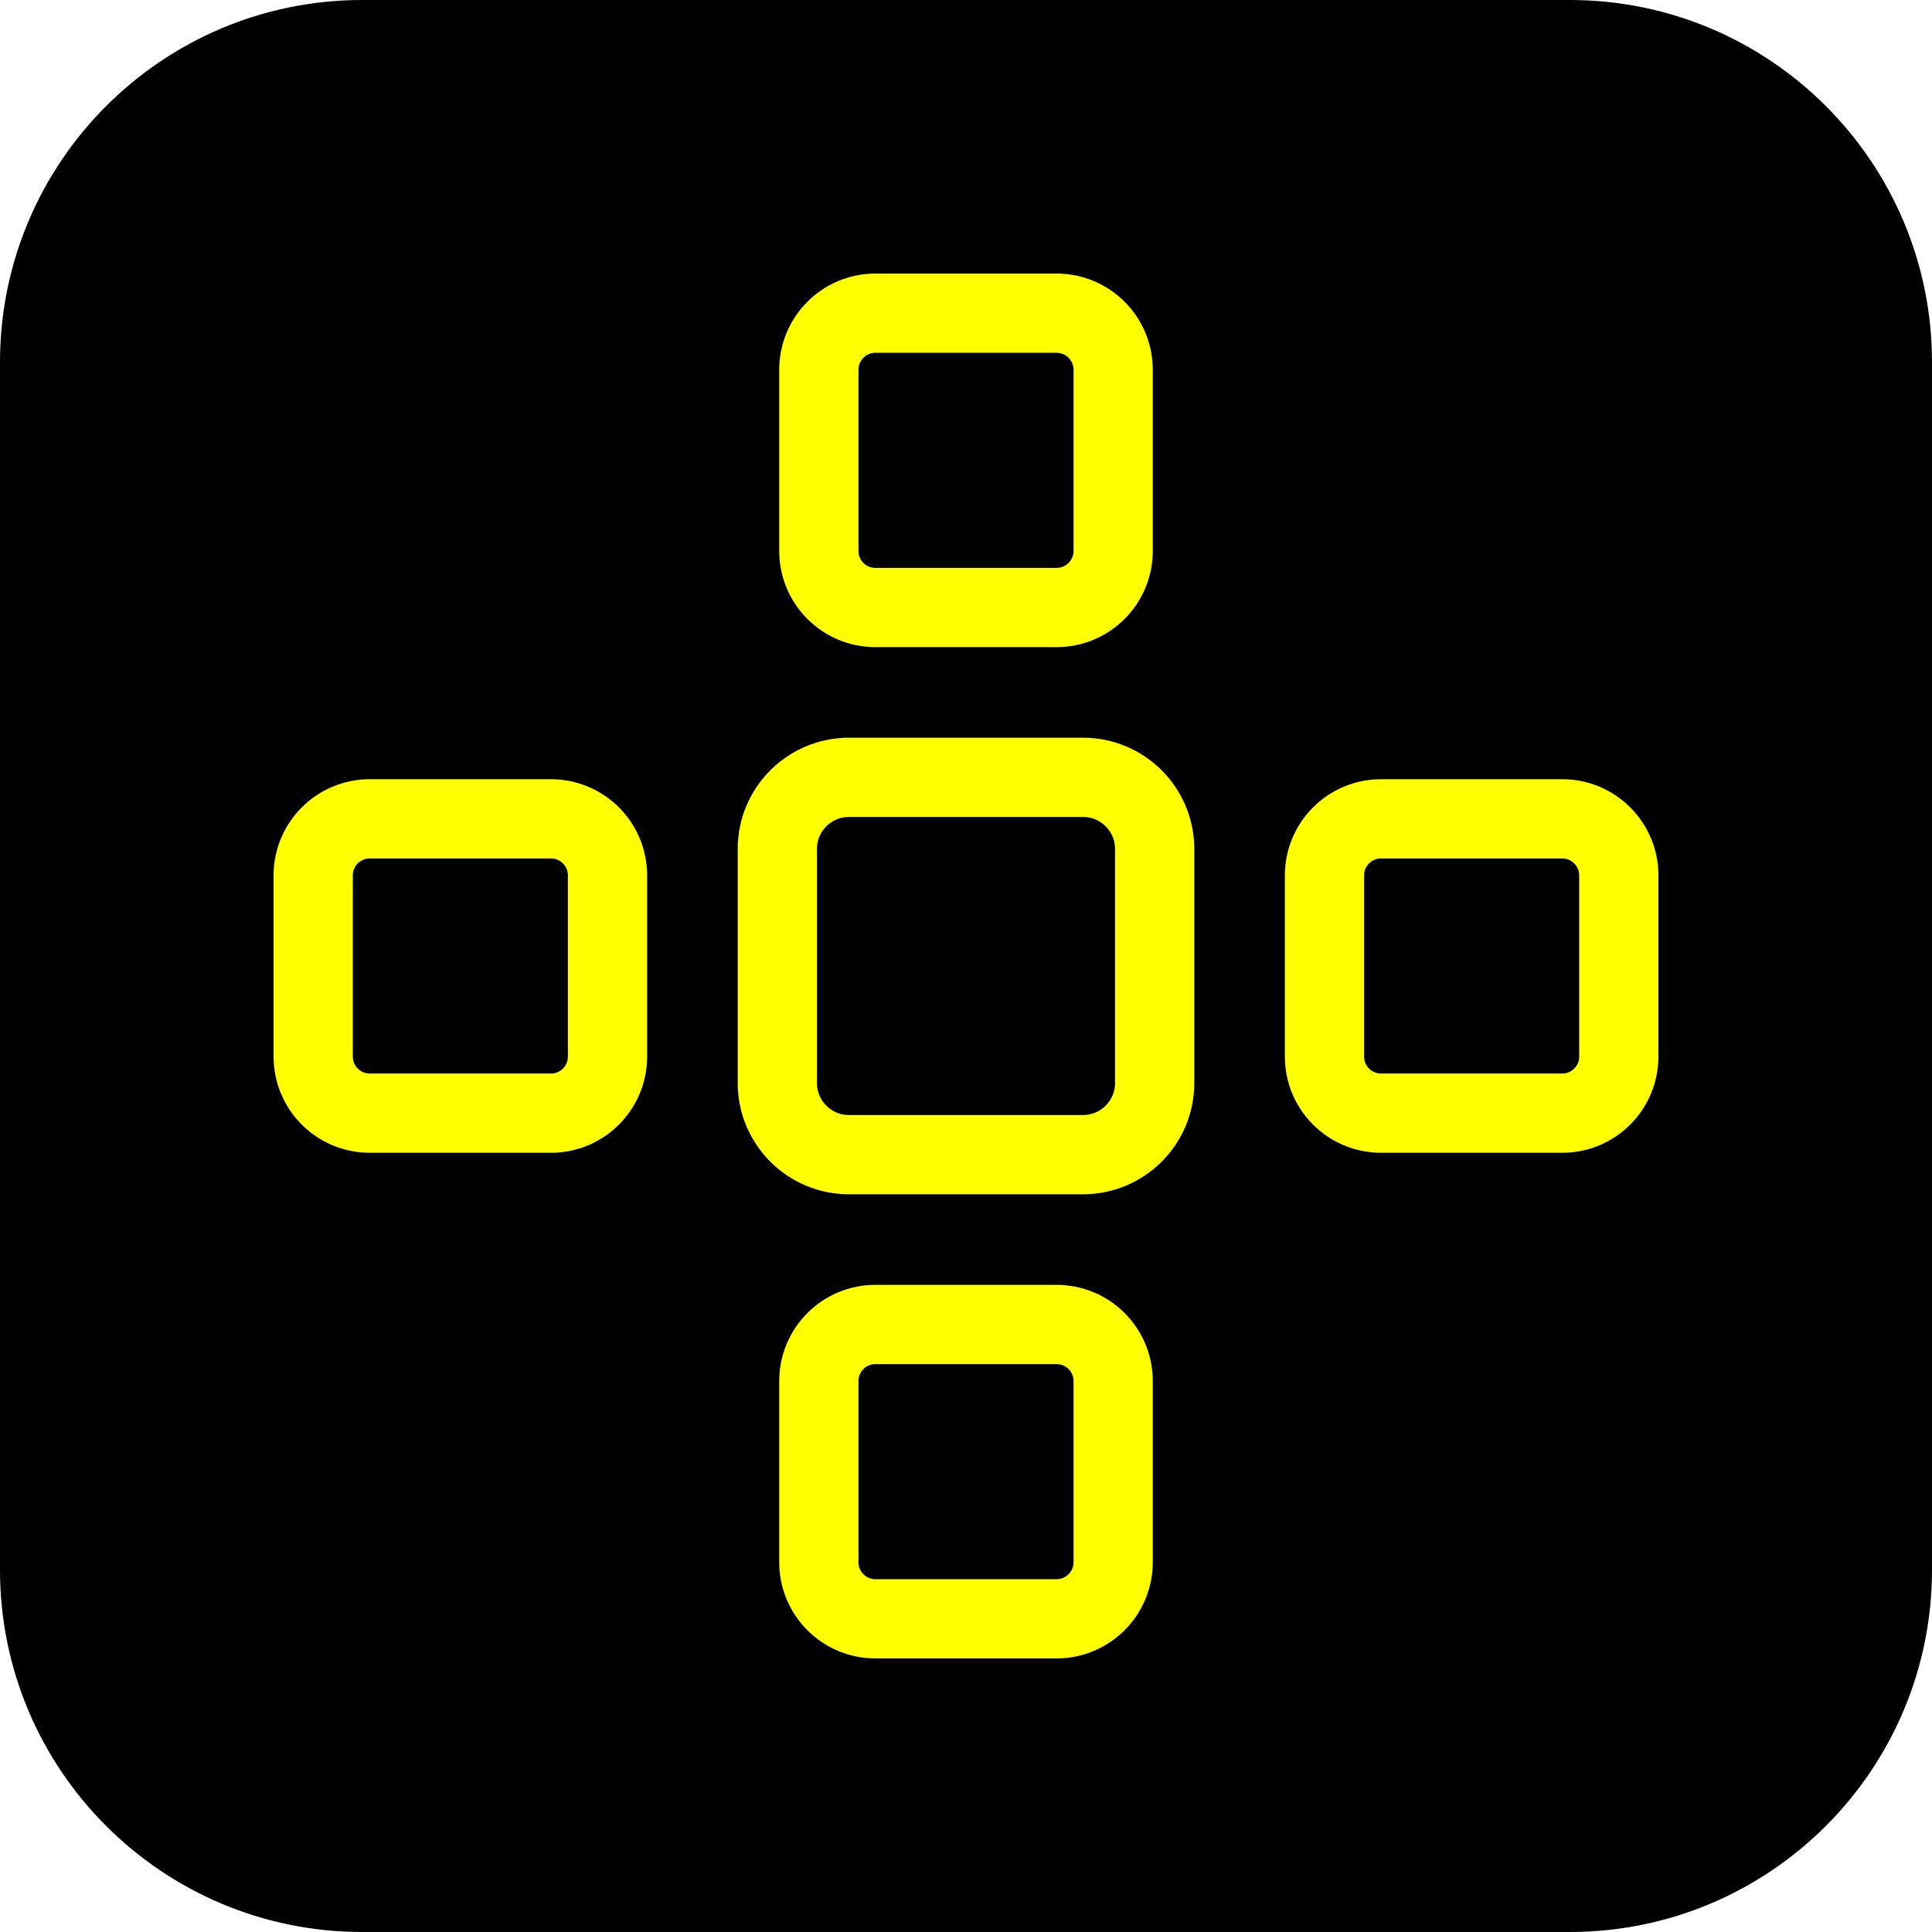
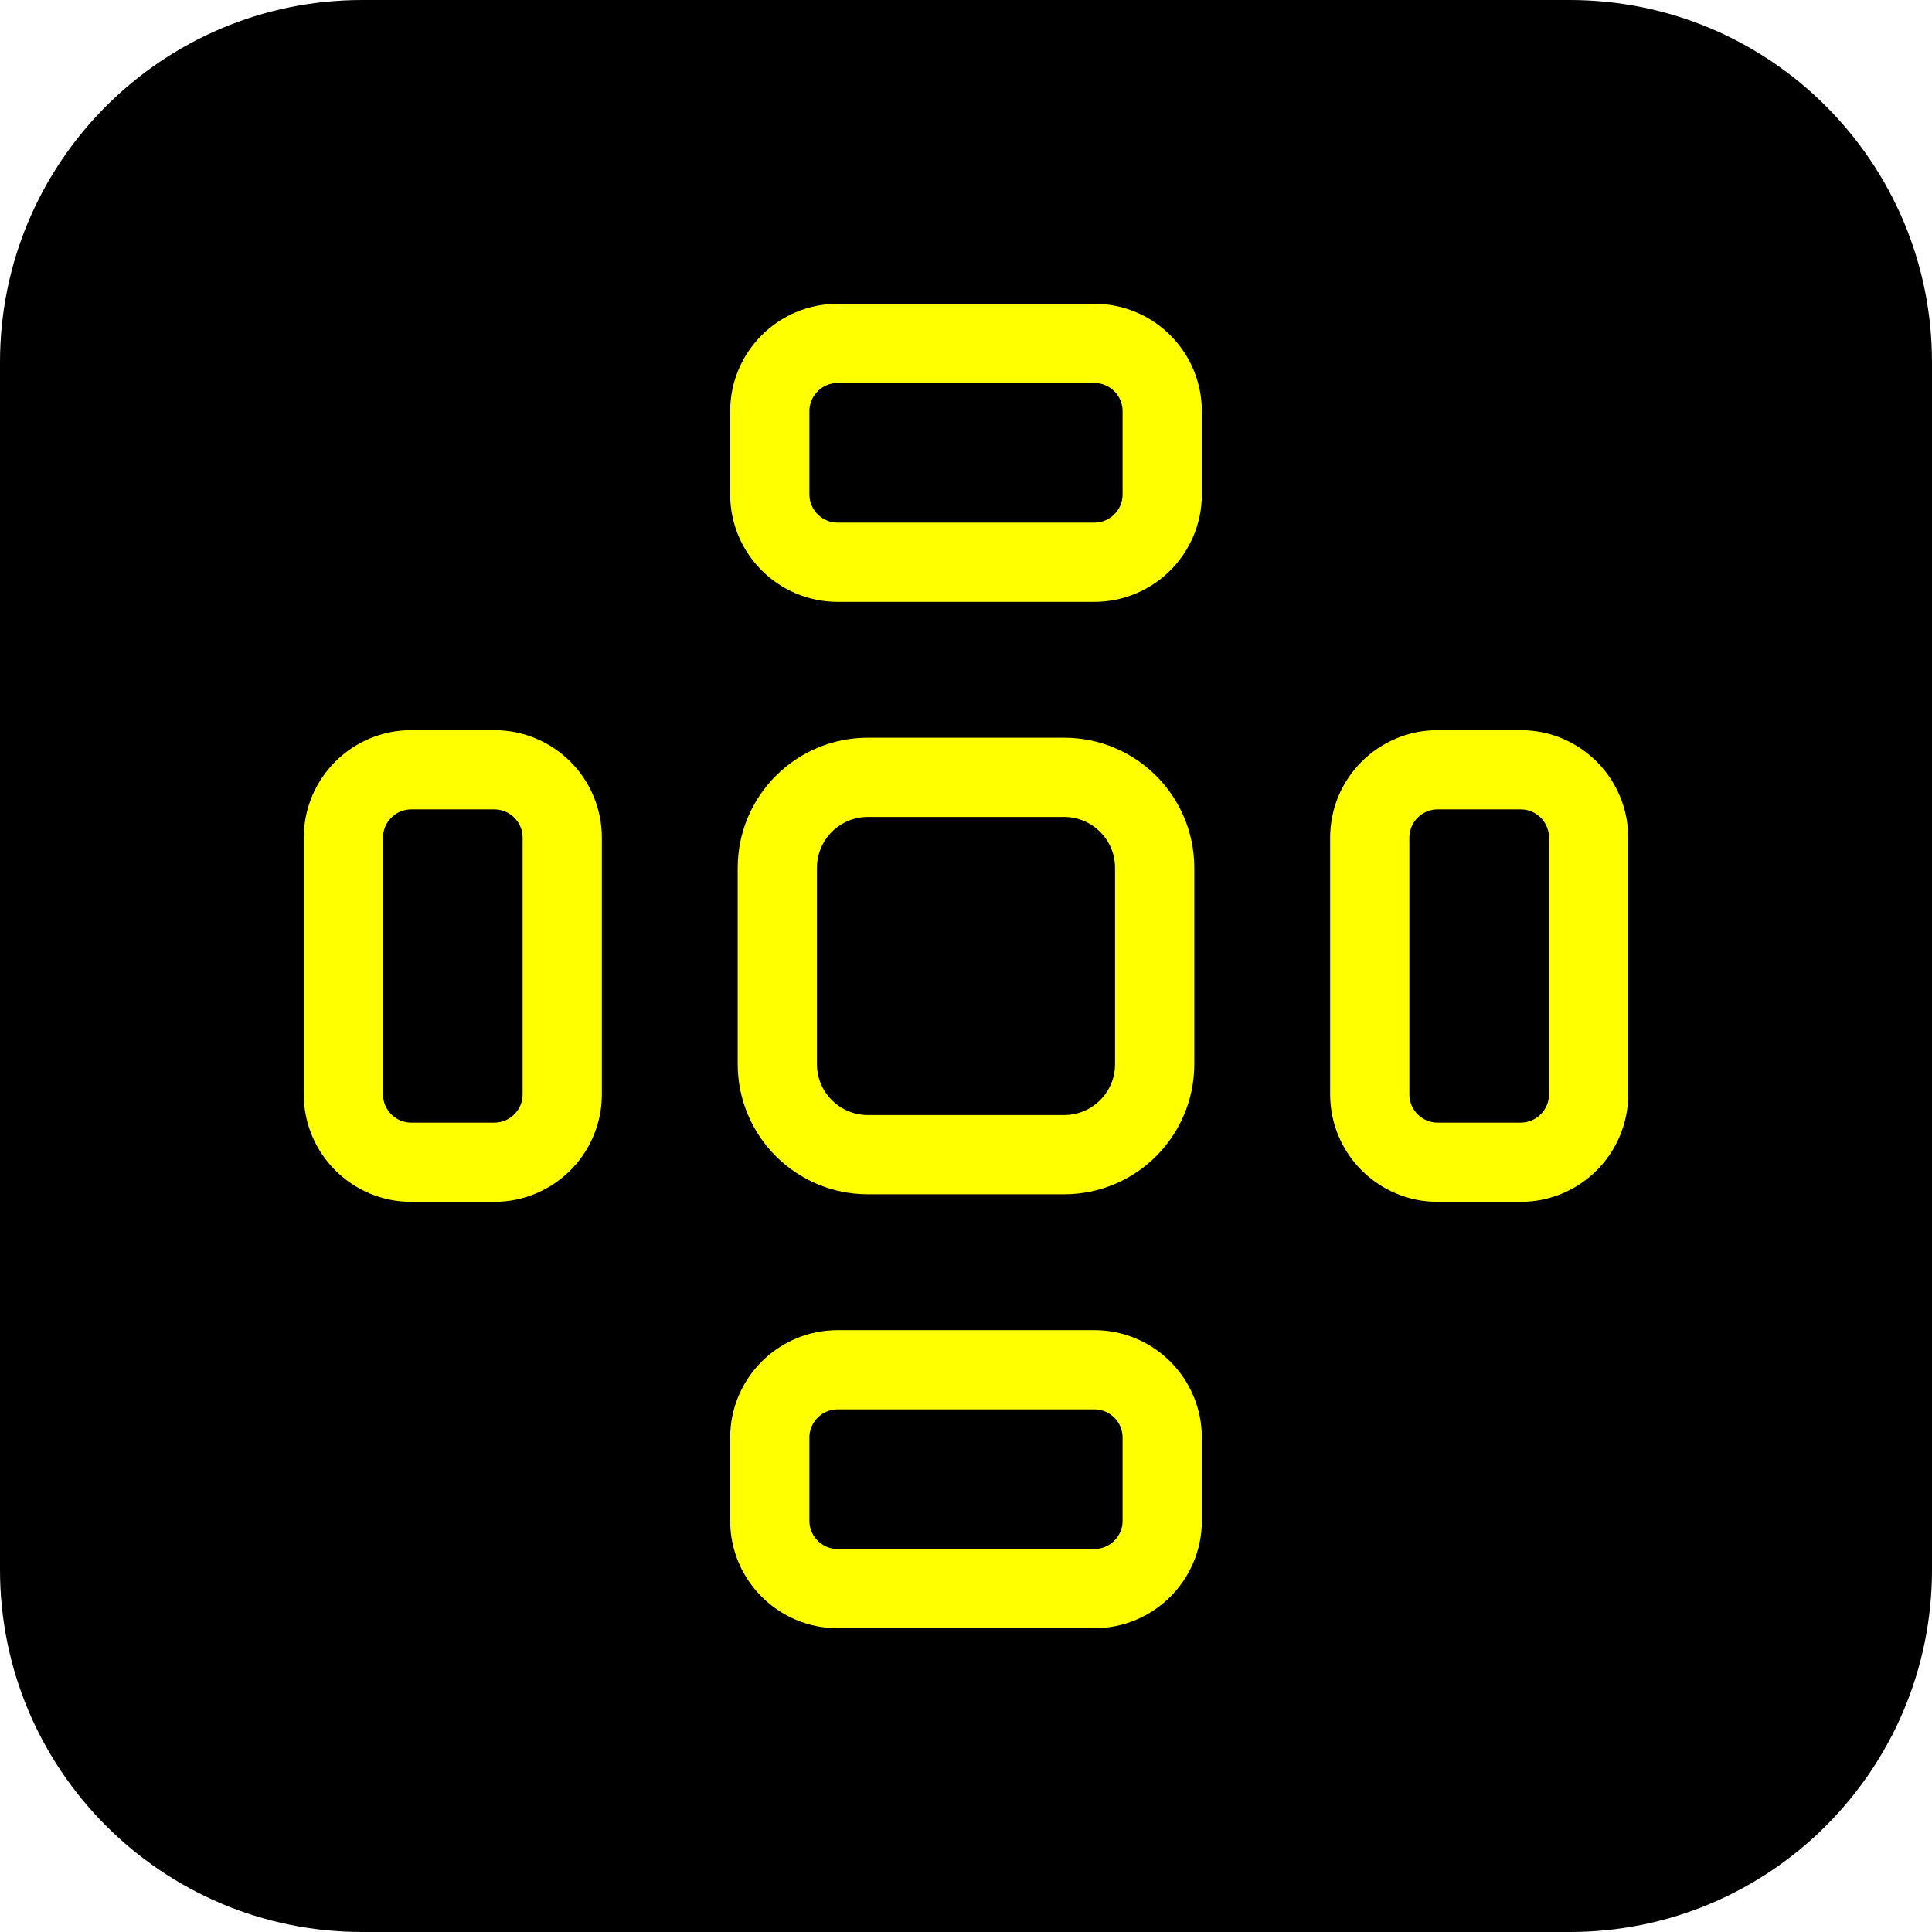
<svg xmlns="http://www.w3.org/2000/svg" width="512" height="512" viewBox="0 0 512 512" version="1.1">
  <rect width="512" height="512" rx="96" ry="96" fill="#000000" />
  <g fill="#000000" stroke="#FFFF00" stroke-width="21" stroke-linecap="round" stroke-linejoin="round">
-     <rect x="217" y="83" width="78" height="78" rx="15" ry="15" />
-     <rect x="83" y="217" width="78" height="78" rx="15" ry="15" />
-     <rect x="206" y="206" width="100" height="100" rx="19" ry="19" />
-     <rect x="351" y="217" width="78" height="78" rx="15" ry="15" />
-     <rect x="217" y="351" width="78" height="78" rx="15" ry="15" />
+     <rect x="204" y="91" width="104" height="58" rx="18" ry="18" />
+     <rect x="91" y="204" width="58" height="104" rx="18" ry="18" />
+     <rect x="206" y="206" width="100" height="100" rx="24" ry="24" />
+     <rect x="363" y="204" width="58" height="104" rx="18" ry="18" />
+     <rect x="204" y="363" width="104" height="58" rx="18" ry="18" />
  </g>
</svg>
